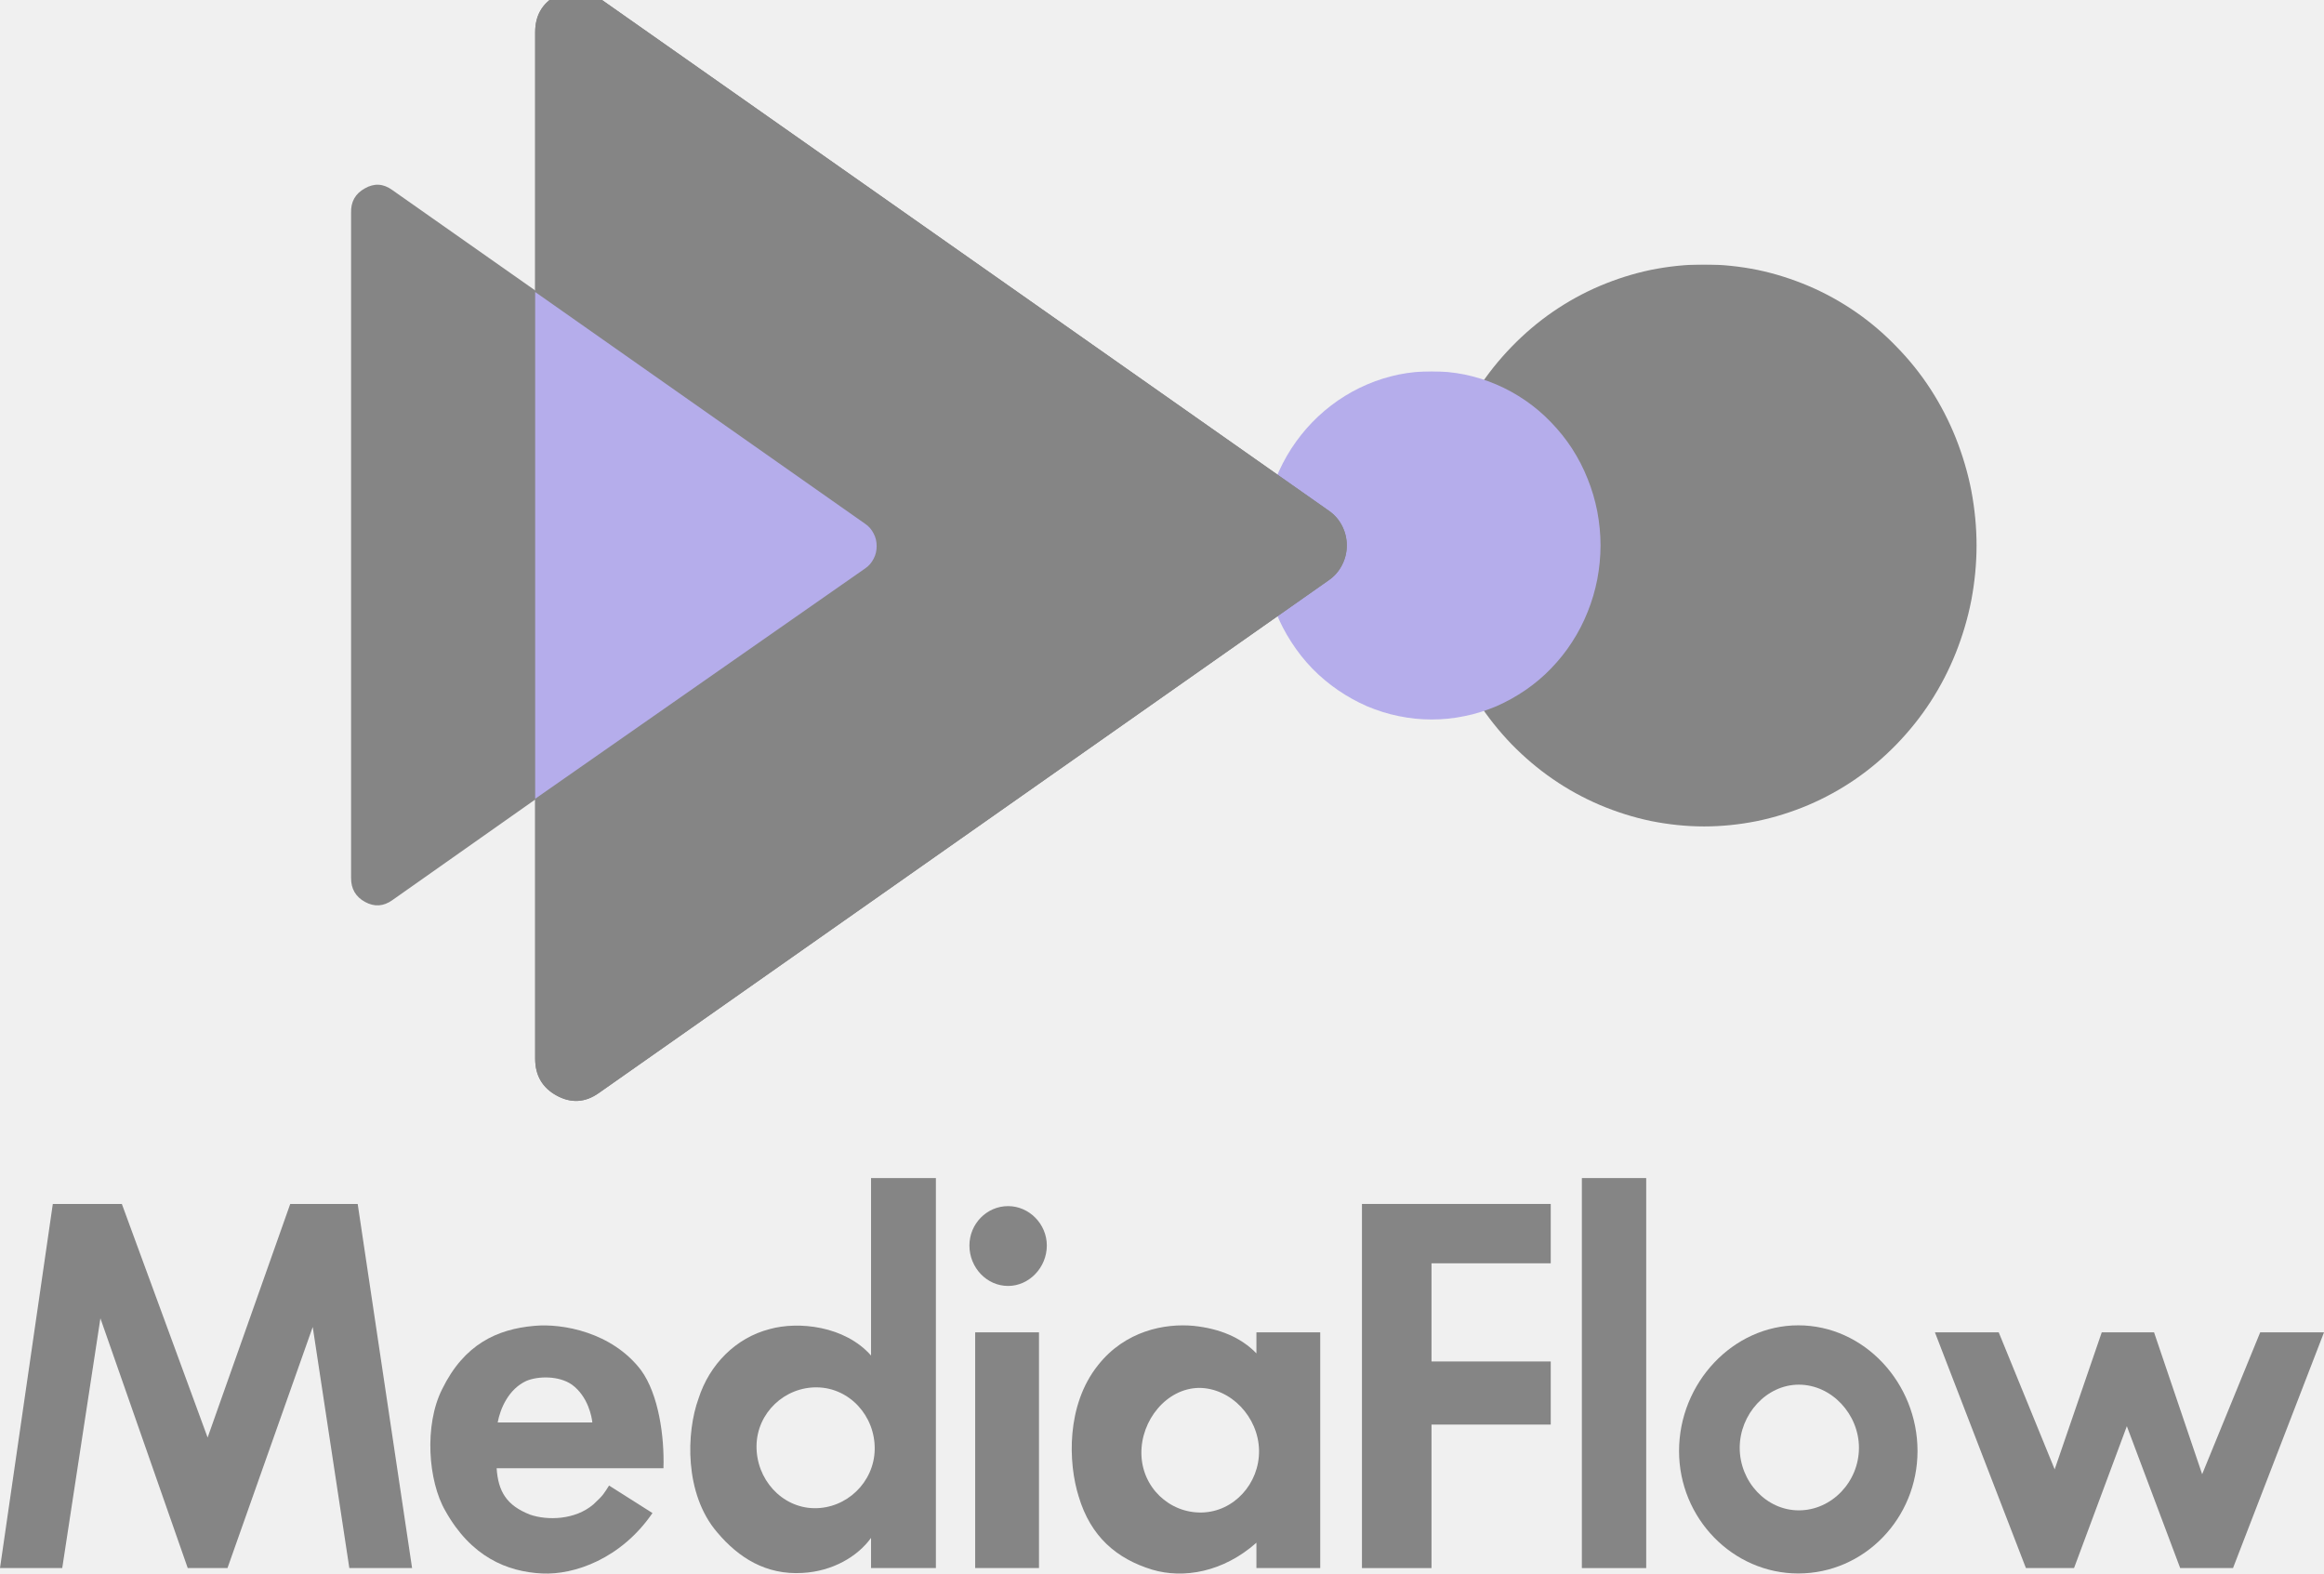
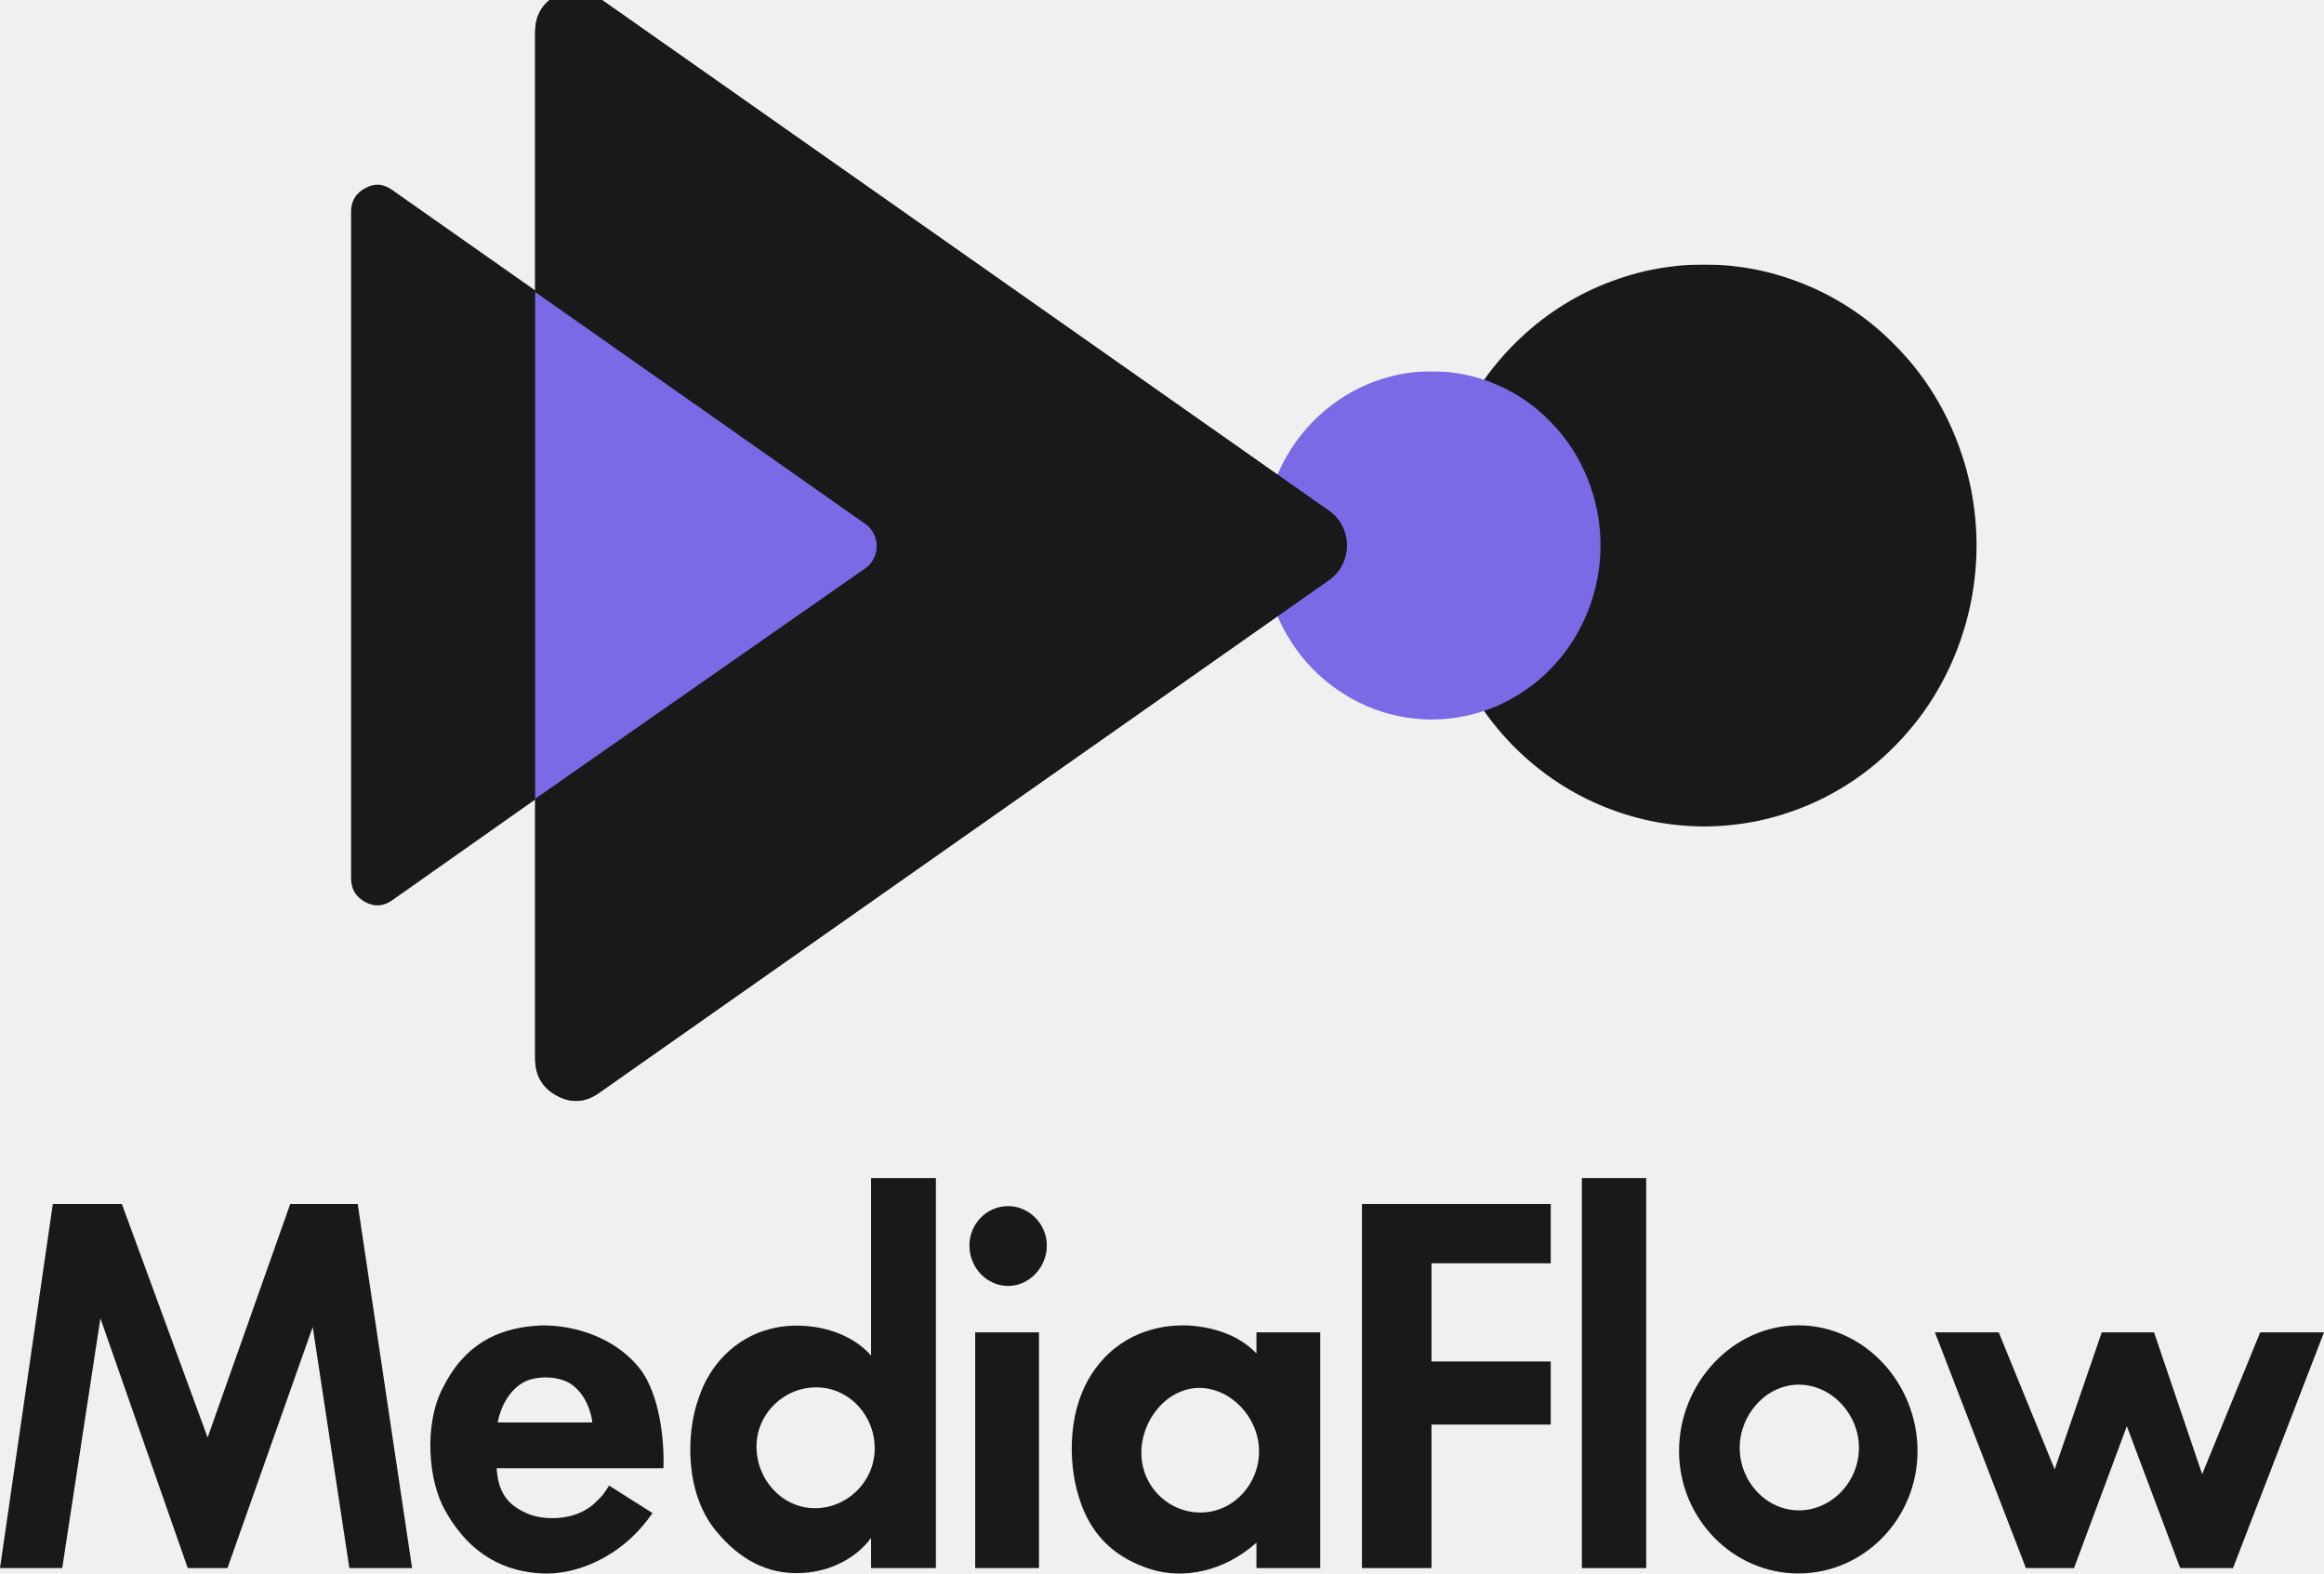
<svg xmlns="http://www.w3.org/2000/svg" width="161" height="109" viewBox="0 0 161 109" fill="none">
-   <g opacity="0.5">
-     <mask id="mask0_11_1497" style="mask-type:luminance" maskUnits="userSpaceOnUse" x="99" y="18" width="39" height="40">
-       <path d="M99.189 18.319H137.084V57.414H99.189V18.319Z" fill="white" />
-     </mask>
-     <g mask="url(#mask0_11_1497)">
-       <path d="M136.93 37.787C136.93 39.058 136.803 40.328 136.567 41.58C136.323 42.832 135.96 44.046 135.489 45.232C135.019 46.41 134.439 47.531 133.751 48.595C133.062 49.66 132.274 50.641 131.396 51.547C130.526 52.444 129.575 53.257 128.543 53.967C127.51 54.677 126.423 55.275 125.282 55.761C124.132 56.246 122.954 56.62 121.741 56.872C120.527 57.115 119.295 57.246 118.054 57.246C116.823 57.246 115.591 57.115 114.377 56.872C113.164 56.62 111.986 56.246 110.836 55.761C109.695 55.275 108.608 54.677 107.575 53.967C106.543 53.257 105.592 52.444 104.713 51.547C103.844 50.641 103.056 49.66 102.368 48.595C101.679 47.531 101.1 46.41 100.629 45.232C100.149 44.046 99.795 42.832 99.551 41.58C99.315 40.328 99.189 39.058 99.189 37.787C99.189 36.507 99.315 35.237 99.551 33.985C99.795 32.733 100.149 31.519 100.629 30.332C101.1 29.155 101.679 28.034 102.368 26.969C103.056 25.904 103.844 24.924 104.713 24.027C105.592 23.121 106.543 22.308 107.575 21.598C108.608 20.888 109.695 20.29 110.836 19.804C111.986 19.319 113.164 18.945 114.377 18.693C115.591 18.45 116.823 18.319 118.054 18.319C119.295 18.319 120.527 18.45 121.741 18.693C122.954 18.945 124.132 19.319 125.282 19.804C126.423 20.29 127.51 20.888 128.543 21.598C129.575 22.308 130.526 23.121 131.396 24.027C132.274 24.924 133.062 25.904 133.751 26.969C134.439 28.034 135.019 29.155 135.489 30.332C135.96 31.519 136.323 32.733 136.567 33.985C136.803 35.237 136.93 36.507 136.93 37.787Z" fill="#191919" />
-     </g>
-     <mask id="mask1_11_1497" style="mask-type:luminance" maskUnits="userSpaceOnUse" x="87" y="25" width="25" height="26">
-       <path d="M87.487 25.718H111.606V50.585H87.487V25.718Z" fill="white" />
-     </mask>
-     <g mask="url(#mask1_11_1497)">
-       <path d="M110.881 37.778C110.881 38.572 110.8 39.356 110.655 40.132C110.501 40.907 110.283 41.664 109.985 42.393C109.695 43.121 109.332 43.822 108.907 44.476C108.481 45.139 107.992 45.746 107.449 46.307C106.914 46.867 106.316 47.362 105.682 47.801C105.039 48.24 104.369 48.614 103.663 48.922C102.947 49.221 102.223 49.455 101.462 49.604C100.71 49.763 99.949 49.838 99.179 49.838C98.418 49.838 97.658 49.763 96.906 49.604C96.145 49.455 95.421 49.221 94.705 48.922C93.999 48.614 93.328 48.24 92.685 47.801C92.051 47.362 91.454 46.867 90.91 46.307C90.367 45.746 89.887 45.139 89.461 44.476C89.035 43.822 88.673 43.121 88.383 42.393C88.084 41.664 87.867 40.907 87.713 40.132C87.568 39.356 87.487 38.572 87.487 37.778C87.487 36.984 87.568 36.199 87.713 35.424C87.867 34.648 88.084 33.892 88.383 33.163C88.673 32.425 89.035 31.734 89.461 31.07C89.887 30.416 90.367 29.809 90.91 29.249C91.454 28.688 92.051 28.184 92.685 27.745C93.328 27.306 93.999 26.932 94.705 26.633C95.421 26.325 96.145 26.101 96.906 25.942C97.658 25.792 98.418 25.718 99.179 25.718C99.949 25.718 100.71 25.792 101.462 25.942C102.223 26.101 102.947 26.325 103.663 26.633C104.369 26.932 105.039 27.306 105.682 27.745C106.316 28.184 106.914 28.688 107.449 29.249C107.992 29.809 108.481 30.416 108.907 31.07C109.332 31.734 109.695 32.425 109.985 33.163C110.283 33.892 110.501 34.648 110.655 35.424C110.8 36.199 110.881 36.984 110.881 37.778Z" fill="#7A6AE5" />
-     </g>
-     <path d="M24.322 60.805V14.751C24.295 13.985 24.612 13.415 25.273 13.05C25.925 12.677 26.559 12.714 27.175 13.162L59.935 36.18C60.188 36.358 60.379 36.582 60.523 36.853C60.668 37.133 60.732 37.423 60.732 37.731C60.732 38.039 60.668 38.338 60.523 38.609C60.379 38.88 60.188 39.104 59.935 39.282L27.175 62.356C26.568 62.786 25.943 62.832 25.291 62.477C24.639 62.122 24.313 61.562 24.322 60.805Z" fill="#191919" />
-     <mask id="mask2_11_1497" style="mask-type:luminance" maskUnits="userSpaceOnUse" x="35" y="0" width="59" height="77">
-       <path d="M35.1 0H93.908V76.397H35.1V0Z" fill="white" />
-     </mask>
-     <g mask="url(#mask2_11_1497)">
-       <path d="M37.075 73.332V2.233C37.075 1.065 37.573 0.215 38.569 -0.327C39.565 -0.869 40.534 -0.813 41.467 -0.168L92.07 35.386C92.459 35.657 92.758 36.003 92.975 36.423C93.193 36.853 93.301 37.301 93.301 37.778C93.301 38.264 93.193 38.712 92.975 39.133C92.758 39.562 92.459 39.908 92.07 40.179L41.467 75.724C40.534 76.378 39.565 76.434 38.569 75.892C37.573 75.35 37.075 74.491 37.075 73.332Z" fill="#191919" />
-       <path d="M37.075 73.332V2.233C37.075 1.065 37.573 0.215 38.569 -0.327C39.565 -0.869 40.534 -0.813 41.467 -0.168L92.07 35.386C92.459 35.657 92.758 36.003 92.975 36.423C93.193 36.853 93.301 37.301 93.301 37.778C93.301 38.264 93.193 38.712 92.975 39.133C92.758 39.562 92.459 39.908 92.07 40.179L41.467 75.724C40.534 76.378 39.565 76.434 38.569 75.892C37.573 75.35 37.075 74.491 37.075 73.332Z" fill="#191919" />
-     </g>
-     <path d="M37.075 20.225V55.331L59.935 39.375C60.188 39.207 60.379 38.983 60.523 38.703C60.668 38.432 60.732 38.142 60.732 37.825C60.732 37.516 60.668 37.227 60.523 36.956C60.379 36.675 60.188 36.451 59.935 36.283L37.075 20.225Z" fill="#7A6AE5" />
-     <path d="M3.659 83.396L0 108.619H4.311L6.956 91.318L13.006 108.619H15.759L21.665 91.916L24.201 108.619H28.548L24.78 83.396H20.107L14.383 99.576L8.441 83.396H3.659Z" fill="#191919" />
-     <path d="M45.962 101.706C46.035 99.539 45.636 96.587 44.404 94.905C42.412 92.289 38.97 91.654 37.014 91.841C34.441 92.065 32.159 93.112 30.637 96.213C29.369 98.716 29.659 102.603 30.855 104.658C32.63 107.834 35.13 108.88 37.557 108.992C39.767 109.104 43.028 107.983 45.201 104.807L42.194 102.902C41.832 103.462 41.832 103.537 41.107 104.209C39.839 105.293 37.919 105.33 36.724 104.919C35.093 104.284 34.514 103.313 34.405 101.706H45.962ZM39.622 95.914C40.745 96.736 40.999 98.156 41.035 98.53H34.478C34.659 97.558 35.238 96.213 36.47 95.652C37.267 95.316 38.716 95.279 39.622 95.914Z" fill="#191919" />
-     <path d="M64.836 108.619V81.603H60.344V93.897C58.532 91.841 55.308 91.505 53.316 92.066C50.997 92.663 49.149 94.494 48.389 96.886C47.555 99.165 47.374 103.462 49.693 106.153C51.178 107.909 53.062 109.105 55.598 108.955C57.663 108.843 59.402 107.834 60.344 106.526V108.619H64.836ZM60.597 100.398C60.561 102.678 58.641 104.509 56.395 104.471C54.149 104.434 52.374 102.453 52.41 100.137C52.446 97.857 54.366 96.064 56.612 96.101C58.858 96.138 60.634 98.082 60.597 100.398Z" fill="#191919" />
-     <path d="M67.558 92.29V108.619H71.978V92.29H67.558ZM67.159 86.273C67.159 87.805 68.355 89.076 69.84 89.076C71.289 89.076 72.521 87.805 72.521 86.273C72.521 84.779 71.289 83.546 69.84 83.546C68.355 83.546 67.159 84.779 67.159 86.273Z" fill="#191919" />
-     <path d="M87.042 93.747C85.955 92.626 84.47 92.028 82.694 91.841C80.702 91.654 77.948 92.177 76.065 94.569C73.855 97.334 74 101.332 74.724 103.649C75.557 106.451 77.369 107.983 79.832 108.731C81.97 109.366 84.723 108.918 87.042 106.862V108.619H91.462V92.289H87.042V93.747ZM83.057 96.138C85.267 96.138 87.187 98.156 87.223 100.473C87.259 102.752 85.484 104.733 83.238 104.77C80.992 104.807 79.108 103.014 79.072 100.697C79.035 98.38 80.811 96.175 83.057 96.138Z" fill="#191919" />
-     <path d="M94.352 108.619H99.17V98.679H107.431V94.307H99.17V87.507H107.431V83.396H94.352V108.619Z" fill="#191919" />
-     <path d="M114.044 81.603H109.588V108.619H114.044V81.603Z" fill="#191919" />
-     <path d="M116.32 100.51C116.32 105.181 120.051 108.992 124.58 108.992C129.145 108.992 132.84 105.181 132.84 100.51C132.84 95.802 129.145 91.804 124.58 91.804C120.051 91.804 116.32 95.802 116.32 100.51ZM124.616 104.621C122.37 104.621 120.522 102.64 120.522 100.286C120.522 97.969 122.37 95.914 124.616 95.914C126.899 95.914 128.783 97.969 128.783 100.286C128.783 102.64 126.899 104.621 124.616 104.621Z" fill="#191919" />
-     <path d="M134.046 92.29L140.35 108.619H143.683L147.342 98.791L151.037 108.619H154.696L161 92.29H156.58L152.559 102.117L149.226 92.29H145.603L142.342 101.781L138.466 92.29H134.046Z" fill="#191919" />
+   <mask id="mask0_11_1497" style="mask-type:luminance" maskUnits="userSpaceOnUse" x="99" y="18" width="39" height="40">
+     <path d="M99.189 18.319H137.084V57.414H99.189V18.319Z" fill="white" />
+   </mask>
+   <g mask="url(#mask0_11_1497)">
+     <path d="M136.93 37.787C136.93 39.058 136.803 40.328 136.567 41.58C136.323 42.832 135.96 44.046 135.489 45.232C135.019 46.41 134.439 47.531 133.751 48.595C133.062 49.66 132.274 50.641 131.396 51.547C130.526 52.444 129.575 53.257 128.543 53.967C127.51 54.677 126.423 55.275 125.282 55.761C124.132 56.246 122.954 56.62 121.741 56.872C120.527 57.115 119.295 57.246 118.054 57.246C116.823 57.246 115.591 57.115 114.377 56.872C113.164 56.62 111.986 56.246 110.836 55.761C109.695 55.275 108.608 54.677 107.575 53.967C106.543 53.257 105.592 52.444 104.713 51.547C103.844 50.641 103.056 49.66 102.368 48.595C101.679 47.531 101.1 46.41 100.629 45.232C100.149 44.046 99.795 42.832 99.551 41.58C99.315 40.328 99.189 39.058 99.189 37.787C99.189 36.507 99.315 35.237 99.551 33.985C99.795 32.733 100.149 31.519 100.629 30.332C101.1 29.155 101.679 28.034 102.368 26.969C103.056 25.904 103.844 24.924 104.713 24.027C105.592 23.121 106.543 22.308 107.575 21.598C108.608 20.888 109.695 20.29 110.836 19.804C111.986 19.319 113.164 18.945 114.377 18.693C115.591 18.45 116.823 18.319 118.054 18.319C119.295 18.319 120.527 18.45 121.741 18.693C122.954 18.945 124.132 19.319 125.282 19.804C126.423 20.29 127.51 20.888 128.543 21.598C129.575 22.308 130.526 23.121 131.396 24.027C132.274 24.924 133.062 25.904 133.751 26.969C134.439 28.034 135.019 29.155 135.489 30.332C135.96 31.519 136.323 32.733 136.567 33.985C136.803 35.237 136.93 36.507 136.93 37.787Z" fill="#191919" />
  </g>
+   <mask id="mask1_11_1497" style="mask-type:luminance" maskUnits="userSpaceOnUse" x="87" y="25" width="25" height="26">
+     <path d="M87.487 25.718H111.606V50.585H87.487V25.718Z" fill="white" />
+   </mask>
+   <g mask="url(#mask1_11_1497)">
+     <path d="M110.881 37.778C110.881 38.572 110.8 39.356 110.655 40.132C110.501 40.907 110.283 41.664 109.985 42.393C109.695 43.121 109.332 43.822 108.907 44.476C108.481 45.139 107.992 45.746 107.449 46.307C106.914 46.867 106.316 47.362 105.682 47.801C105.039 48.24 104.369 48.614 103.663 48.922C102.947 49.221 102.223 49.455 101.462 49.604C100.71 49.763 99.949 49.838 99.179 49.838C98.418 49.838 97.658 49.763 96.906 49.604C96.145 49.455 95.421 49.221 94.705 48.922C93.999 48.614 93.328 48.24 92.685 47.801C92.051 47.362 91.454 46.867 90.91 46.307C90.367 45.746 89.887 45.139 89.461 44.476C89.035 43.822 88.673 43.121 88.383 42.393C88.084 41.664 87.867 40.907 87.713 40.132C87.568 39.356 87.487 38.572 87.487 37.778C87.487 36.984 87.568 36.199 87.713 35.424C87.867 34.648 88.084 33.892 88.383 33.163C88.673 32.425 89.035 31.734 89.461 31.07C89.887 30.416 90.367 29.809 90.91 29.249C91.454 28.688 92.051 28.184 92.685 27.745C93.328 27.306 93.999 26.932 94.705 26.633C95.421 26.325 96.145 26.101 96.906 25.942C97.658 25.792 98.418 25.718 99.179 25.718C99.949 25.718 100.71 25.792 101.462 25.942C102.223 26.101 102.947 26.325 103.663 26.633C104.369 26.932 105.039 27.306 105.682 27.745C106.316 28.184 106.914 28.688 107.449 29.249C107.992 29.809 108.481 30.416 108.907 31.07C109.332 31.734 109.695 32.425 109.985 33.163C110.283 33.892 110.501 34.648 110.655 35.424C110.8 36.199 110.881 36.984 110.881 37.778Z" fill="#7A6AE5" />
+   </g>
+   <path d="M24.322 60.805V14.751C24.295 13.985 24.612 13.415 25.273 13.05C25.925 12.677 26.559 12.714 27.175 13.162L59.935 36.18C60.188 36.358 60.379 36.582 60.523 36.853C60.668 37.133 60.732 37.423 60.732 37.731C60.732 38.039 60.668 38.338 60.523 38.609C60.379 38.88 60.188 39.104 59.935 39.282L27.175 62.356C26.568 62.786 25.943 62.832 25.291 62.477C24.639 62.122 24.313 61.562 24.322 60.805Z" fill="#191919" />
+   <mask id="mask2_11_1497" style="mask-type:luminance" maskUnits="userSpaceOnUse" x="35" y="0" width="59" height="77">
+     <path d="M35.1 0H93.908V76.397H35.1V0Z" fill="white" />
+   </mask>
+   <g mask="url(#mask2_11_1497)">
+     <path d="M37.075 73.332V2.233C37.075 1.065 37.573 0.215 38.569 -0.327C39.565 -0.869 40.534 -0.813 41.467 -0.168L92.07 35.386C92.459 35.657 92.758 36.003 92.975 36.423C93.193 36.853 93.301 37.301 93.301 37.778C93.301 38.264 93.193 38.712 92.975 39.133C92.758 39.562 92.459 39.908 92.07 40.179L41.467 75.724C40.534 76.378 39.565 76.434 38.569 75.892C37.573 75.35 37.075 74.491 37.075 73.332Z" fill="#191919" />
+     <path d="M37.075 73.332V2.233C37.075 1.065 37.573 0.215 38.569 -0.327C39.565 -0.869 40.534 -0.813 41.467 -0.168L92.07 35.386C92.459 35.657 92.758 36.003 92.975 36.423C93.193 36.853 93.301 37.301 93.301 37.778C93.301 38.264 93.193 38.712 92.975 39.133C92.758 39.562 92.459 39.908 92.07 40.179L41.467 75.724C40.534 76.378 39.565 76.434 38.569 75.892C37.573 75.35 37.075 74.491 37.075 73.332Z" fill="#191919" />
+   </g>
+   <path d="M37.075 20.225V55.331L59.935 39.375C60.188 39.207 60.379 38.983 60.523 38.703C60.668 38.432 60.732 38.142 60.732 37.825C60.732 37.516 60.668 37.227 60.523 36.956C60.379 36.675 60.188 36.451 59.935 36.283L37.075 20.225Z" fill="#7A6AE5" />
+   <path d="M3.659 83.396L0 108.619H4.311L6.956 91.318L13.006 108.619H15.759L21.665 91.916L24.201 108.619H28.548L24.78 83.396H20.107L14.383 99.576L8.441 83.396H3.659Z" fill="#191919" />
+   <path d="M45.962 101.706C46.035 99.539 45.636 96.587 44.404 94.905C42.412 92.289 38.97 91.654 37.014 91.841C34.441 92.065 32.159 93.112 30.637 96.213C29.369 98.716 29.659 102.603 30.855 104.658C32.63 107.834 35.13 108.88 37.557 108.992C39.767 109.104 43.028 107.983 45.201 104.807L42.194 102.902C41.832 103.462 41.832 103.537 41.107 104.209C39.839 105.293 37.919 105.33 36.724 104.919C35.093 104.284 34.514 103.313 34.405 101.706H45.962ZM39.622 95.914C40.745 96.736 40.999 98.156 41.035 98.53H34.478C34.659 97.558 35.238 96.213 36.47 95.652C37.267 95.316 38.716 95.279 39.622 95.914Z" fill="#191919" />
+   <path d="M64.836 108.619V81.603H60.344V93.897C58.532 91.841 55.308 91.505 53.316 92.066C50.997 92.663 49.149 94.494 48.389 96.886C47.555 99.165 47.374 103.462 49.693 106.153C51.178 107.909 53.062 109.105 55.598 108.955C57.663 108.843 59.402 107.834 60.344 106.526V108.619H64.836ZM60.597 100.398C60.561 102.678 58.641 104.509 56.395 104.471C54.149 104.434 52.374 102.453 52.41 100.137C52.446 97.857 54.366 96.064 56.612 96.101C58.858 96.138 60.634 98.082 60.597 100.398Z" fill="#191919" />
+   <path d="M67.558 92.29V108.619H71.978V92.29H67.558ZM67.159 86.273C67.159 87.805 68.355 89.076 69.84 89.076C71.289 89.076 72.521 87.805 72.521 86.273C72.521 84.779 71.289 83.546 69.84 83.546C68.355 83.546 67.159 84.779 67.159 86.273Z" fill="#191919" />
+   <path d="M87.042 93.747C85.955 92.626 84.47 92.028 82.694 91.841C80.702 91.654 77.948 92.177 76.065 94.569C73.855 97.334 74 101.332 74.724 103.649C75.557 106.451 77.369 107.983 79.832 108.731C81.97 109.366 84.723 108.918 87.042 106.862V108.619H91.462V92.289H87.042V93.747ZM83.057 96.138C85.267 96.138 87.187 98.156 87.223 100.473C87.259 102.752 85.484 104.733 83.238 104.77C80.992 104.807 79.108 103.014 79.072 100.697C79.035 98.38 80.811 96.175 83.057 96.138Z" fill="#191919" />
+   <path d="M94.352 108.619H99.17V98.679H107.431V94.307H99.17V87.507H107.431V83.396H94.352V108.619Z" fill="#191919" />
+   <path d="M114.044 81.603H109.588V108.619H114.044V81.603Z" fill="#191919" />
+   <path d="M116.32 100.51C116.32 105.181 120.051 108.992 124.58 108.992C129.145 108.992 132.84 105.181 132.84 100.51C132.84 95.802 129.145 91.804 124.58 91.804C120.051 91.804 116.32 95.802 116.32 100.51ZM124.616 104.621C122.37 104.621 120.522 102.64 120.522 100.286C120.522 97.969 122.37 95.914 124.616 95.914C126.899 95.914 128.783 97.969 128.783 100.286C128.783 102.64 126.899 104.621 124.616 104.621Z" fill="#191919" />
+   <path d="M134.046 92.29L140.35 108.619H143.683L147.342 98.791L151.037 108.619H154.696L161 92.29H156.58L152.559 102.117L149.226 92.29H145.603L142.342 101.781L138.466 92.29H134.046Z" fill="#191919" />
</svg>
